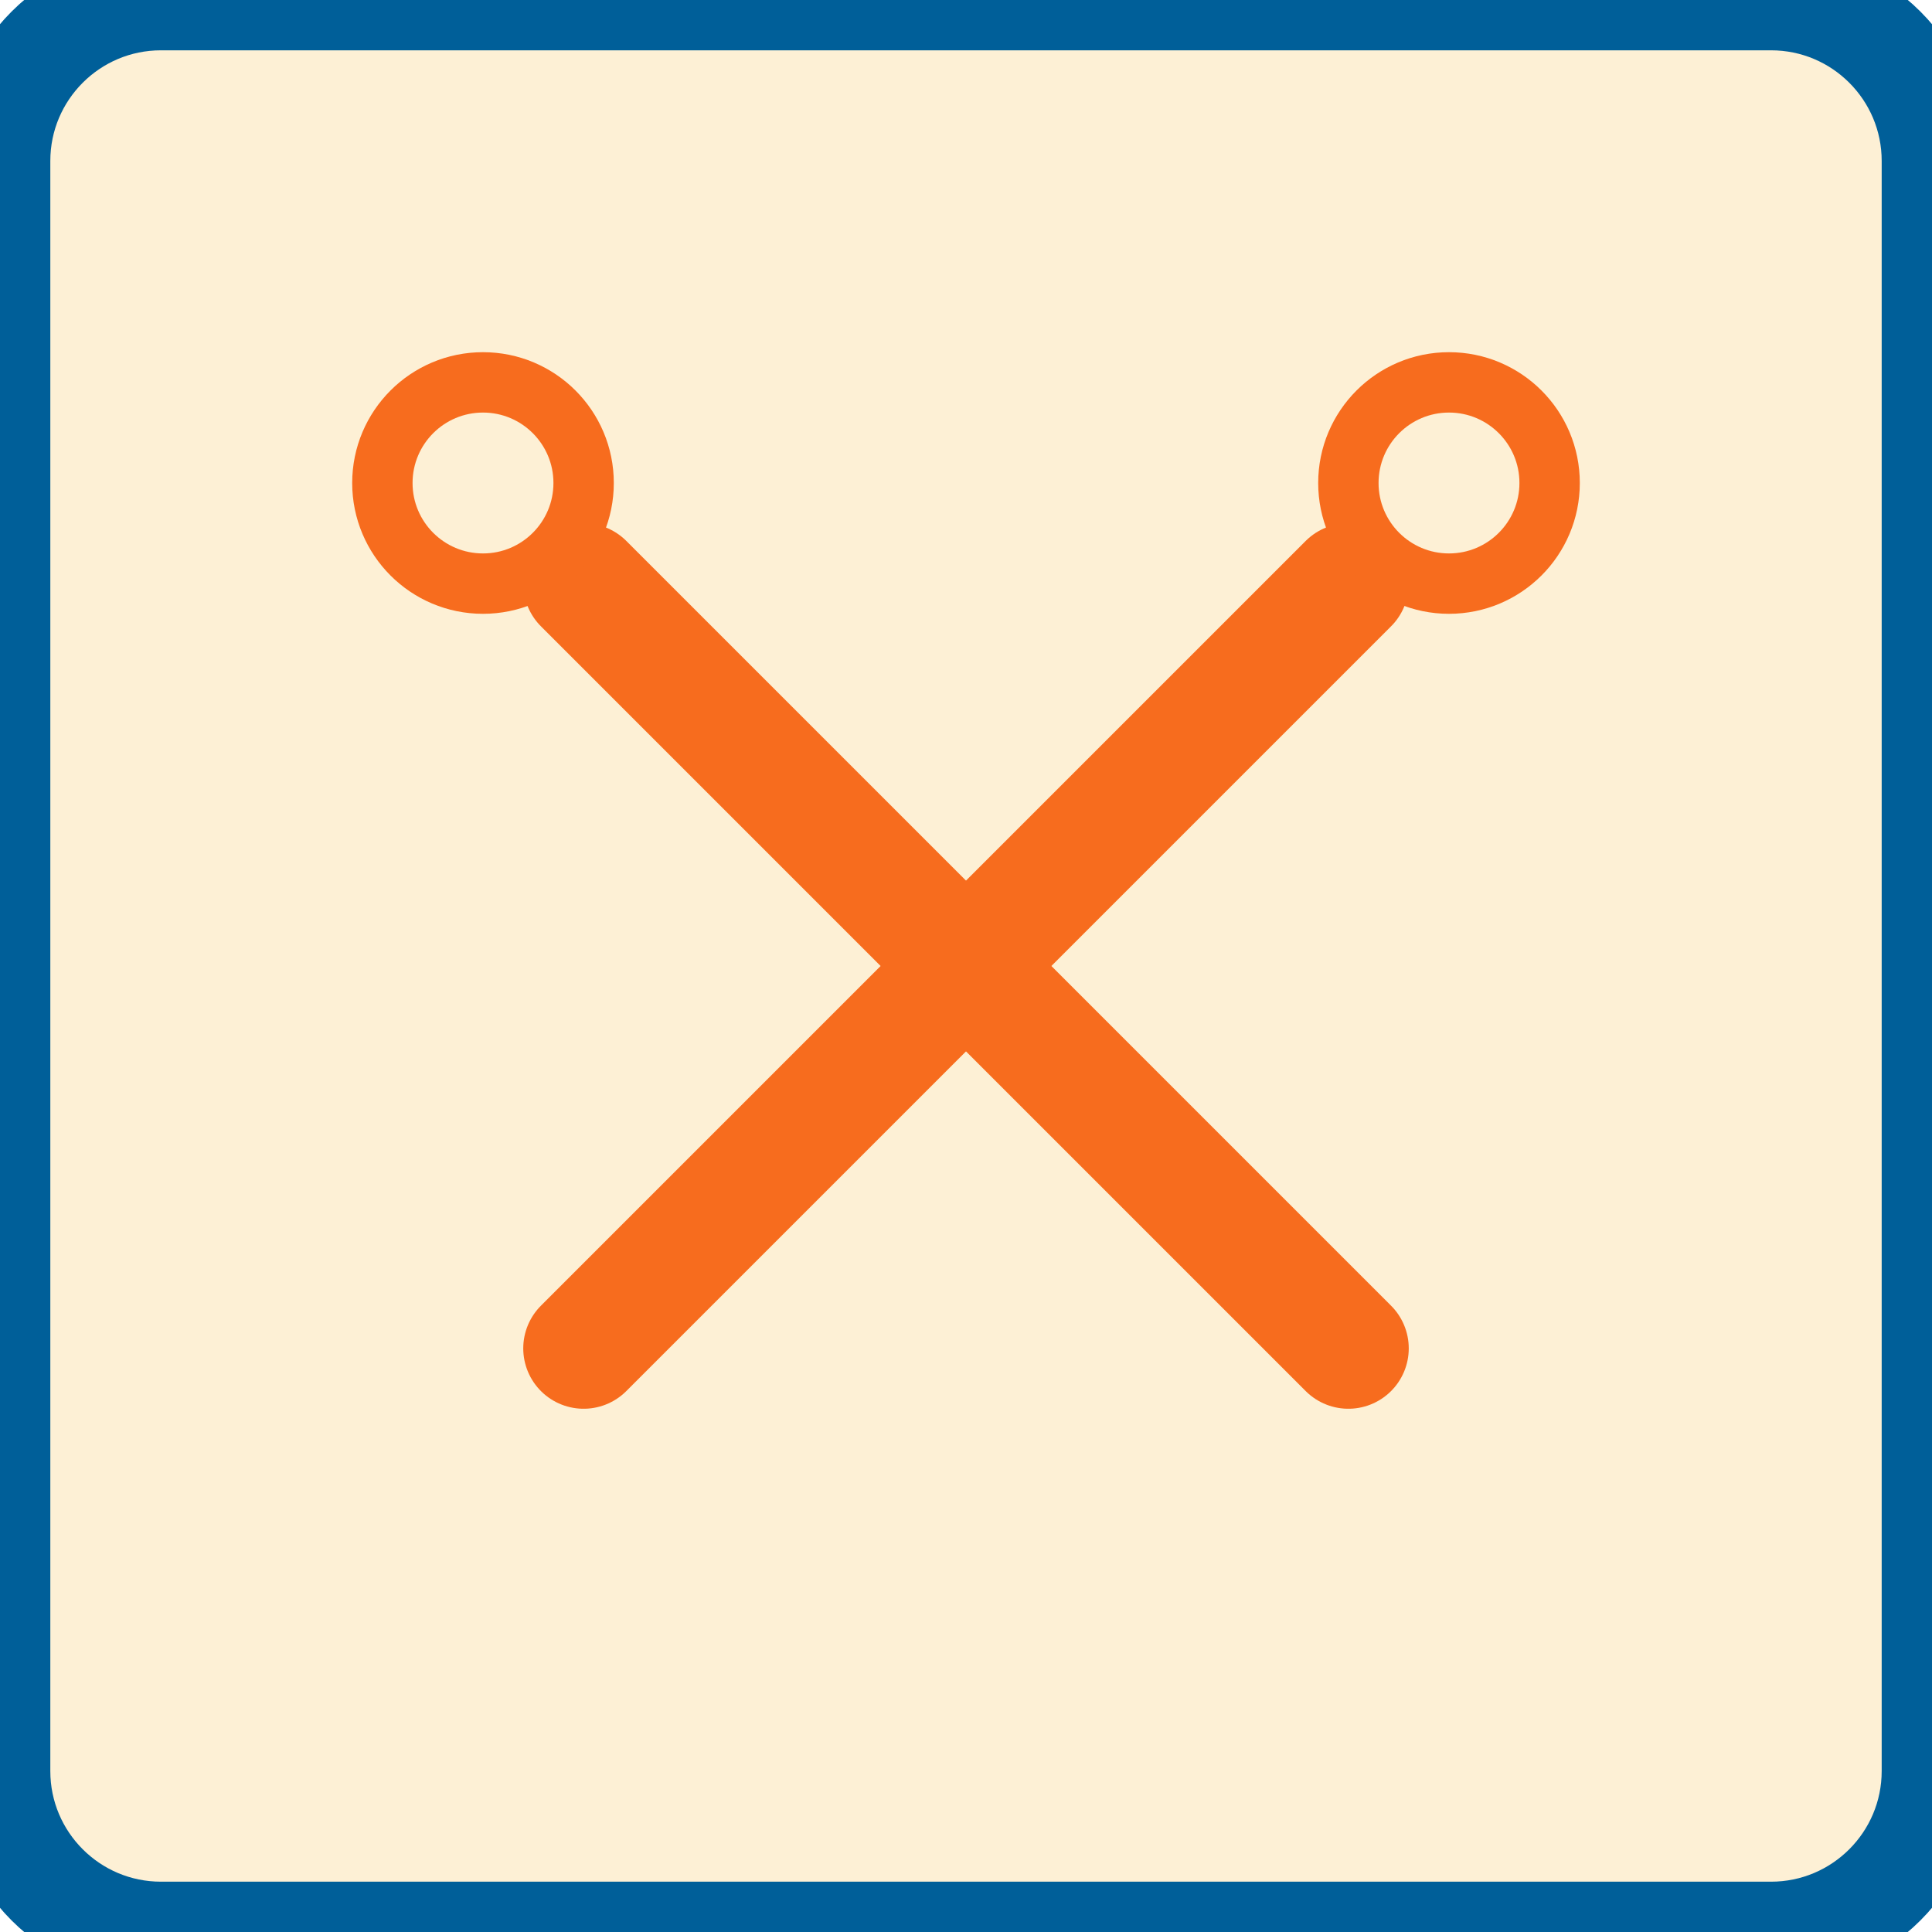
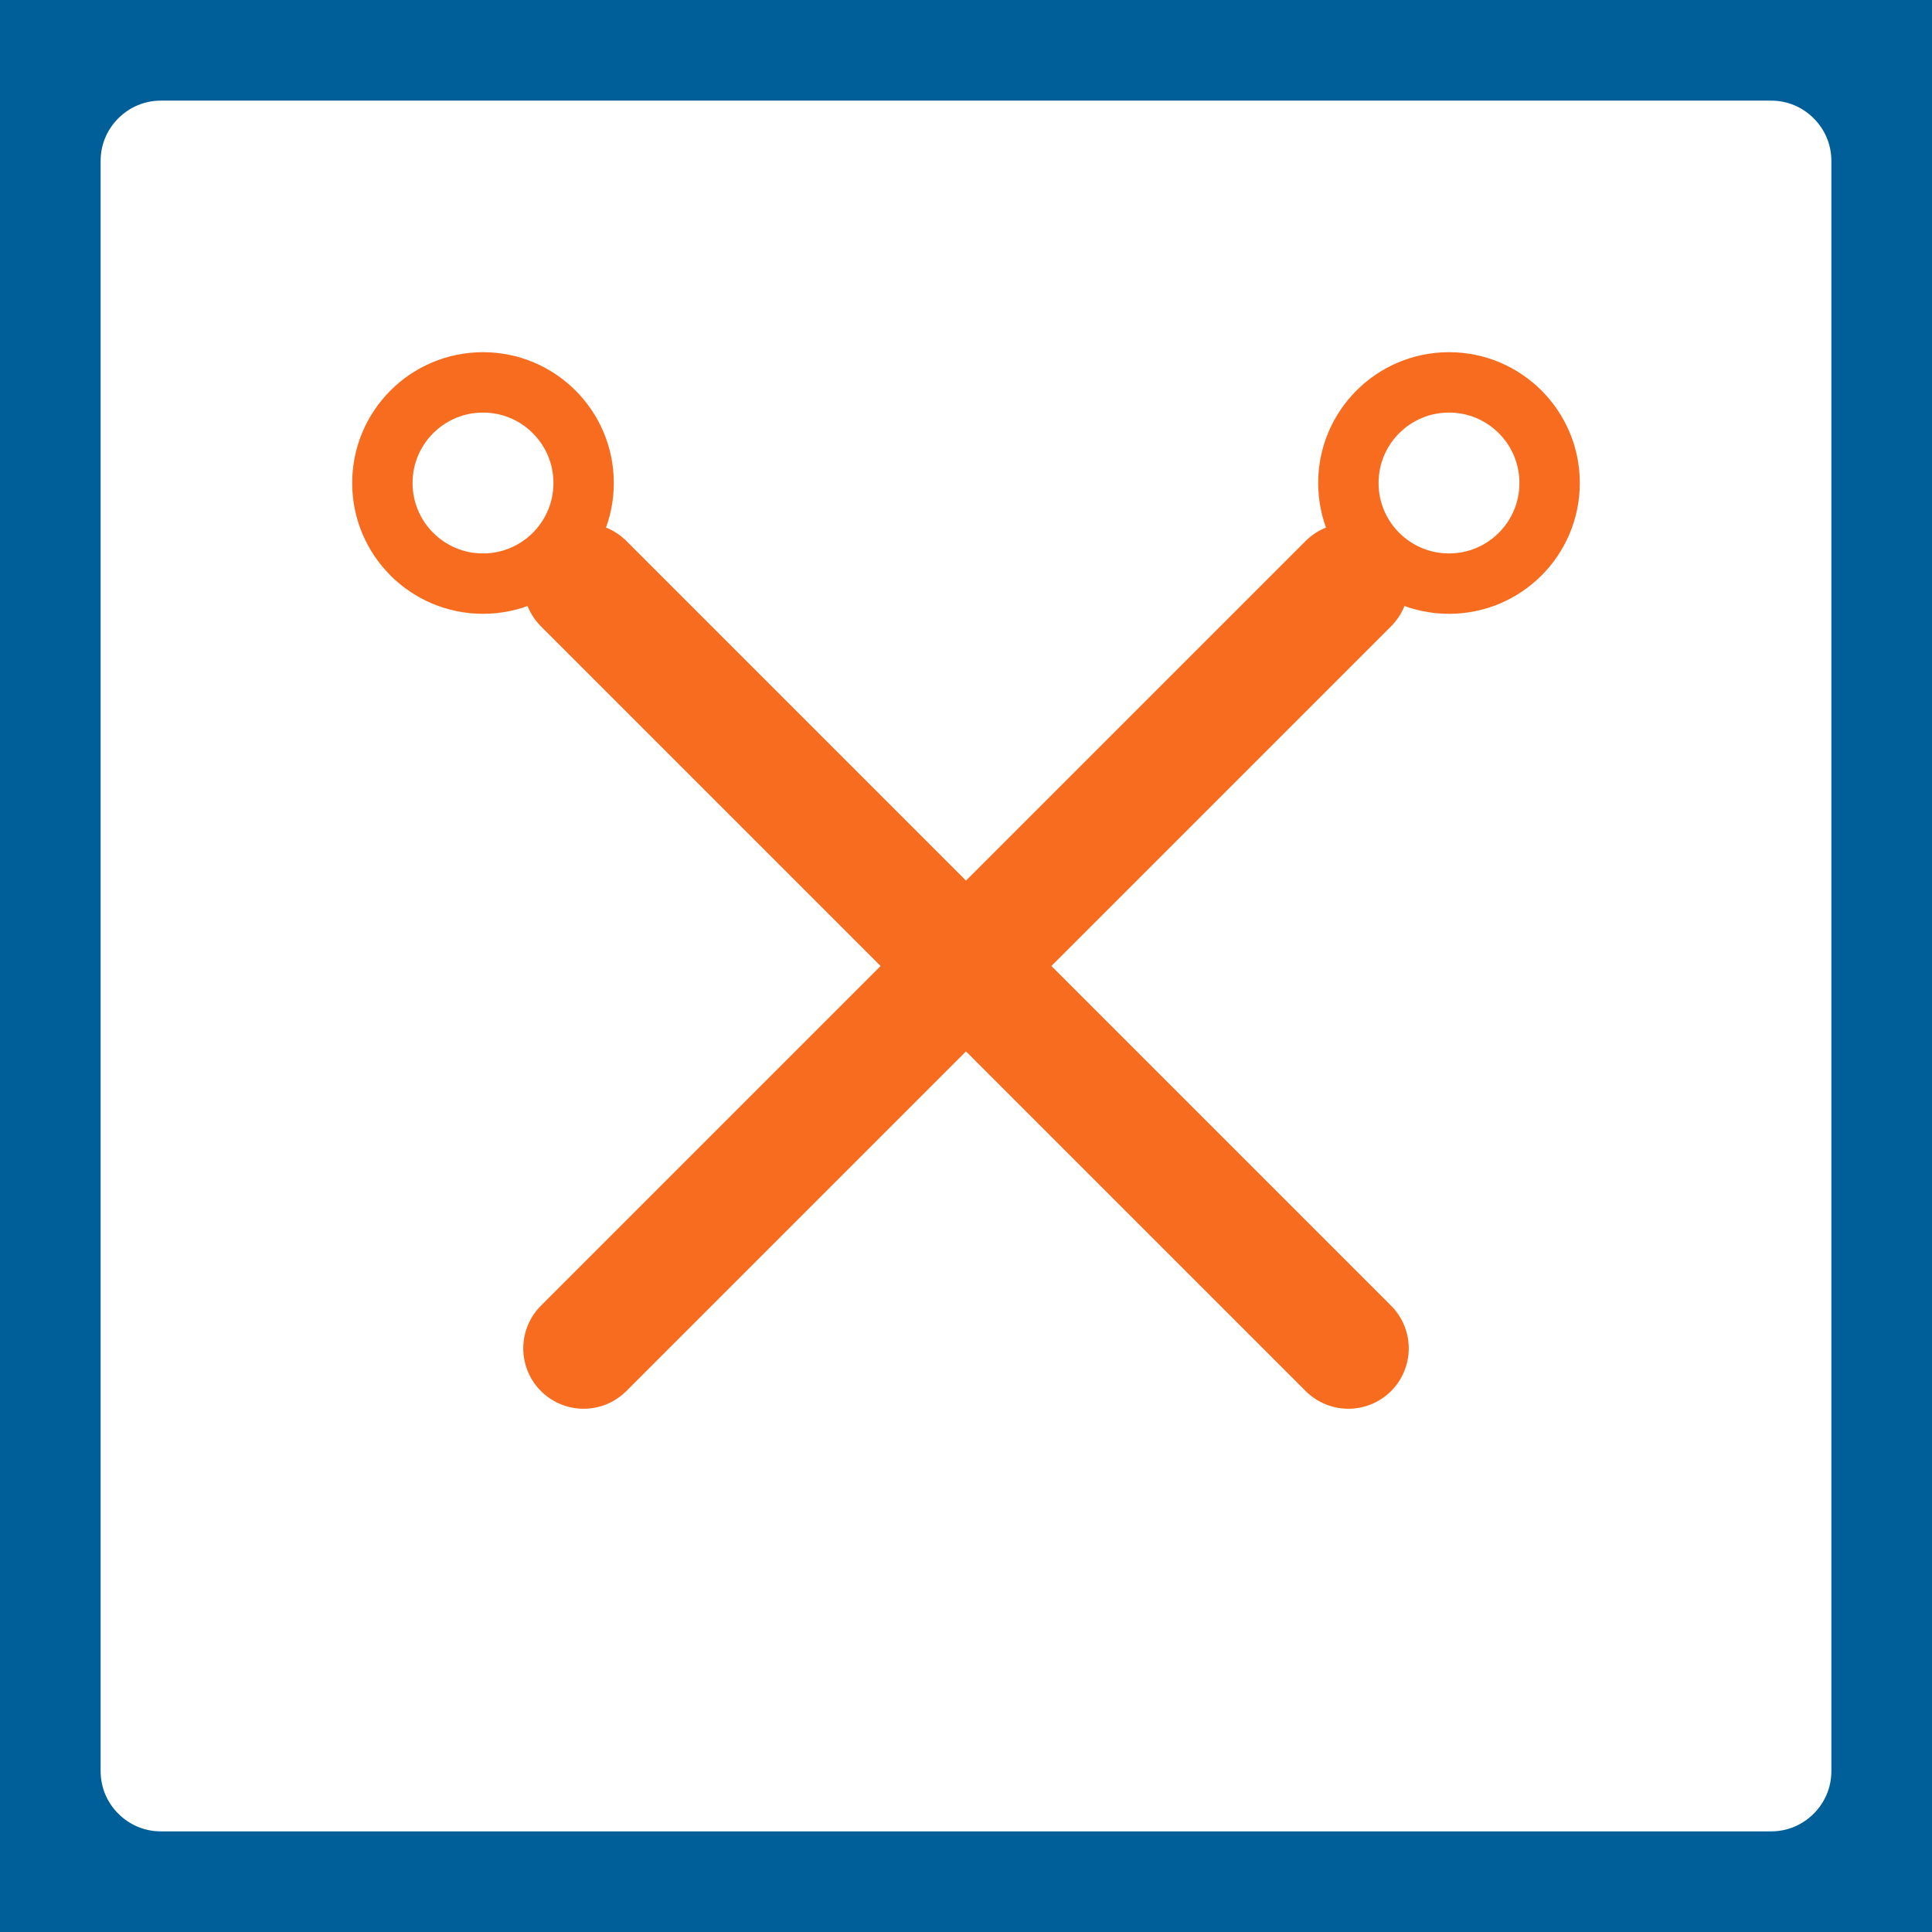
<svg xmlns="http://www.w3.org/2000/svg" viewBox="32 32 192 192">
-   <rect fill="#FDF0D5" height="192" rx="16" ry="16" stroke="#005F99" stroke-width="10" width="192" x="32" y="32" />
+   <rect fill="none" height="192" rx="16" ry="16" stroke="#005F99" stroke-width="20" width="192" x="32" y="32" />
  <line stroke="#F76C1E" stroke-linecap="round" stroke-width="12" x1="90" x2="166" y1="90" y2="166" />
  <line stroke="#F76C1E" stroke-linecap="round" stroke-width="12" x1="166" x2="90" y1="90" y2="166" />
  <circle cx="80" cy="80" fill="none" r="10" stroke="#F76C1E" stroke-width="6" />
  <circle cx="176" cy="80" fill="none" r="10" stroke="#F76C1E" stroke-width="6" />
</svg>
